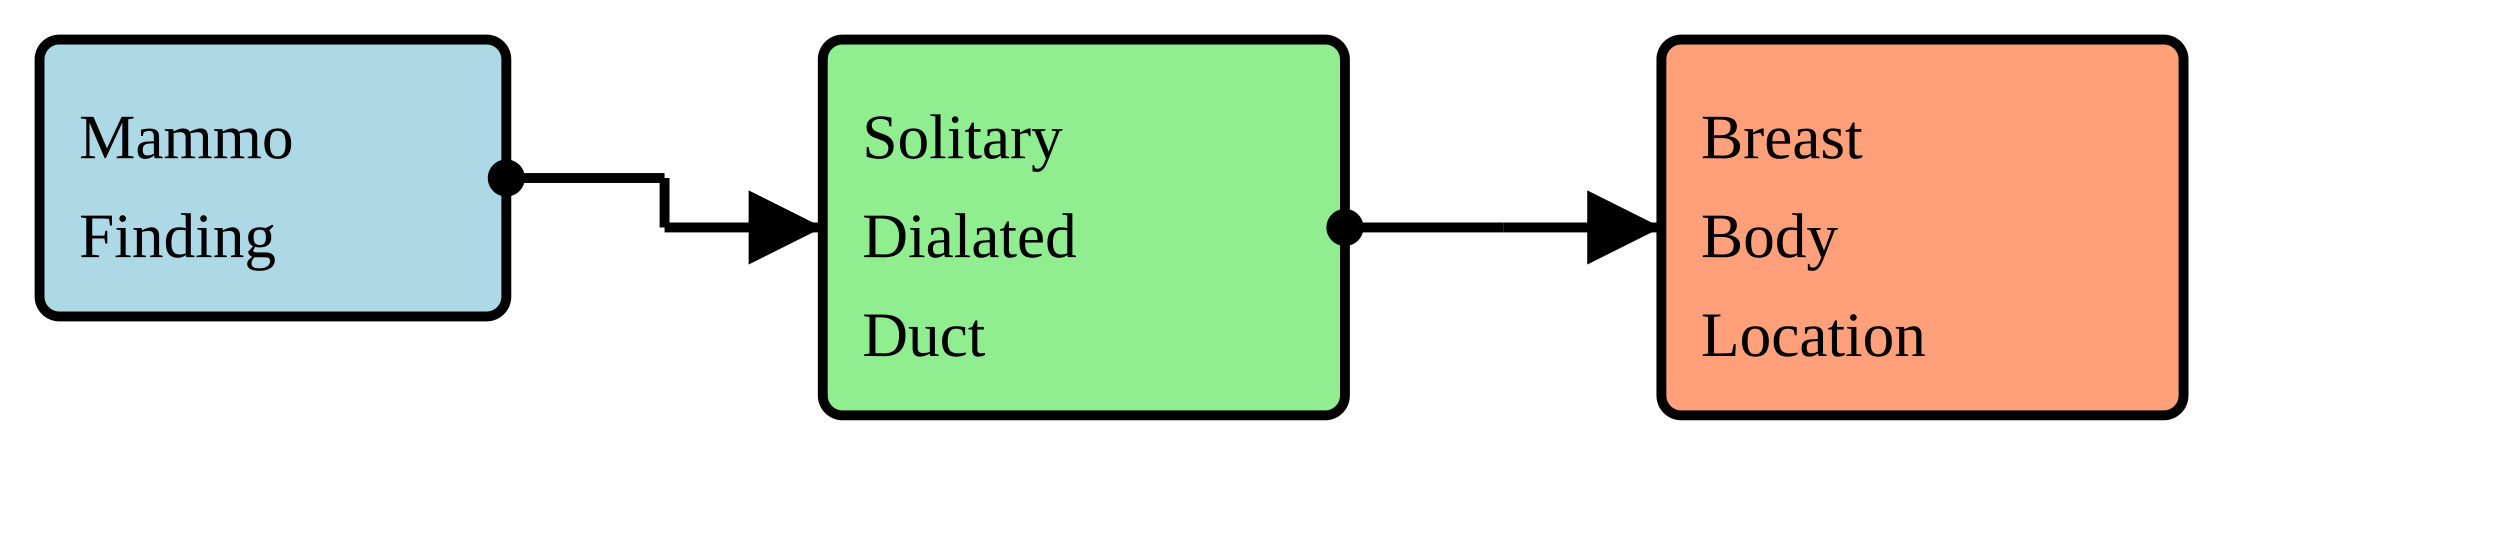
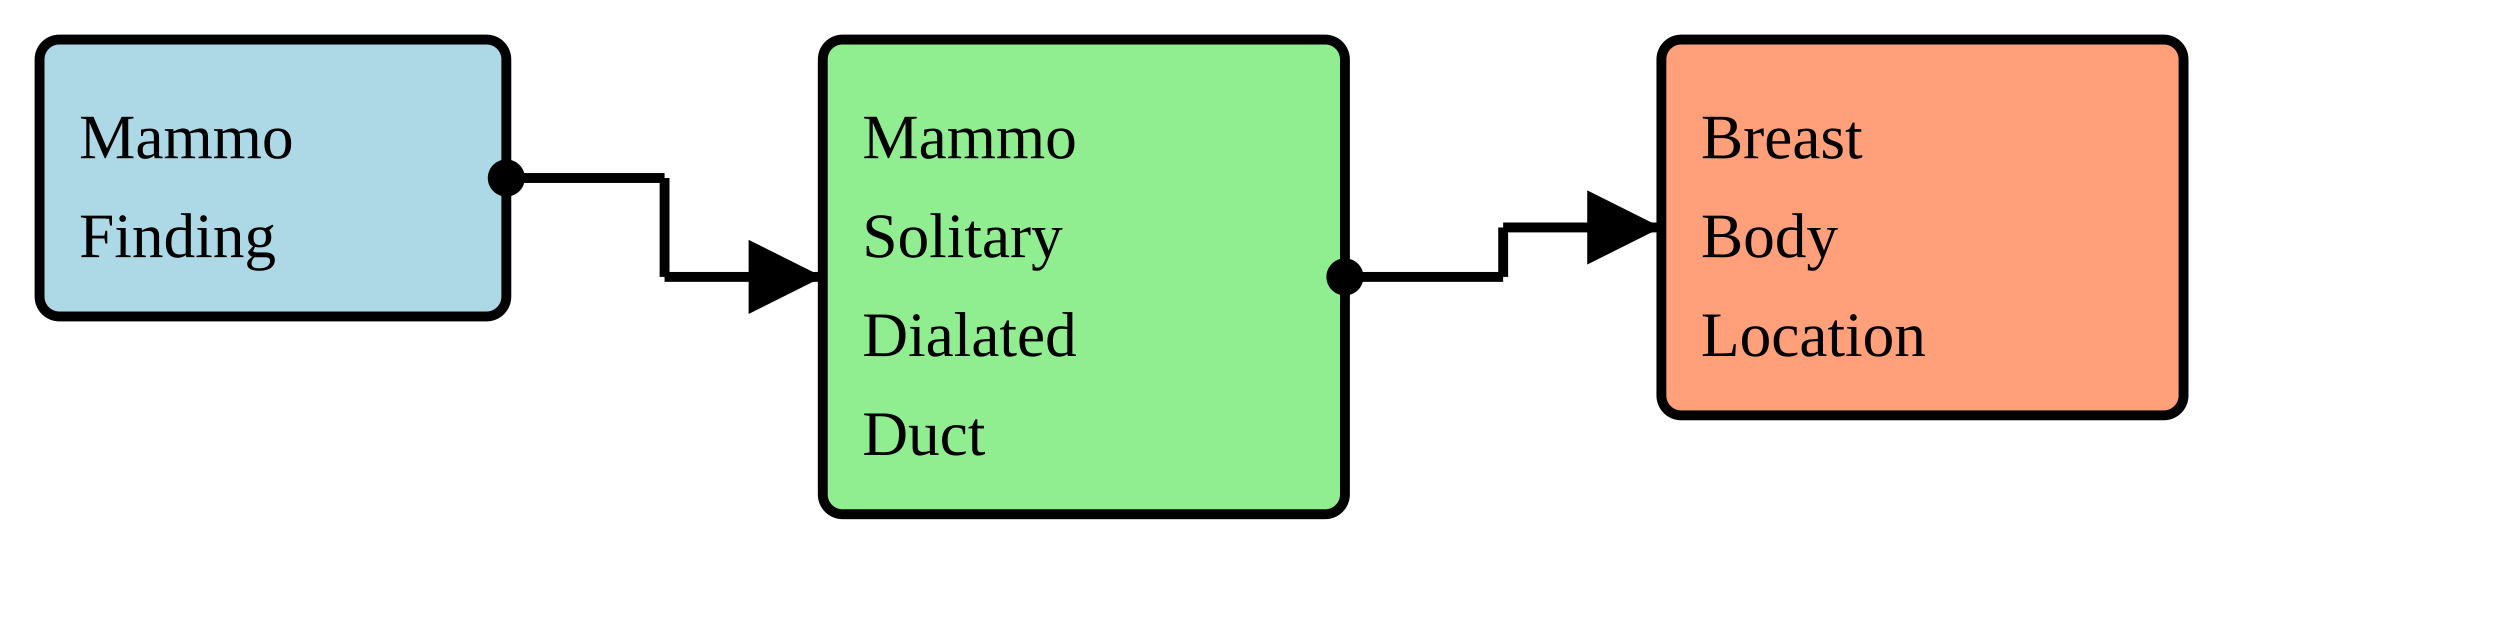
- <svg xmlns="http://www.w3.org/2000/svg" version="1.1" width="474" height="101.25">
+ <svg xmlns="http://www.w3.org/2000/svg" version="1.1" width="474" height="120">
  <defs>
    <marker id="arrowStart" markerWidth="3.75" markerHeight="3.75" markerUnits="px" refX="1.875" refY="1.875">
      <circle fill="Black" stroke-width="0" cx="1.875" cy="1.875" r="1.875" />
    </marker>
    <marker id="arrowEnd" markerWidth="7.5" markerHeight="7.5" markerUnits="px" refX="7.5" refY="3.75">
      <polygon fill="Black" stroke-width="0" points="0 0 7.5 3.75 0 7.5" />
    </marker>
  </defs>
  <g>
    <g>
      <rect fill="LightBlue" stroke="Black" stroke-width="1.875" x="7.5" y="7.5" width="88.5" height="52.5" rx="3.75" ry="3.75" />
      <a href="./StructureDefinition-BreastRadMammoFinding.html" target="_blank">
        <text x="15" y="30">Mammo</text>
      </a>
      <a href="./StructureDefinition-BreastRadMammoFinding.html" target="_blank">
        <text x="15" y="48.75">Finding</text>
      </a>
    </g>
-     <line stroke="Black" stroke-width="1.875" marker-end="url(#arrowEnd)" x1="126" y1="43.125" x2="156" y2="43.125" />
+     <line stroke="Black" stroke-width="1.875" marker-end="url(#arrowEnd)" x1="126" y1="52.5" x2="156" y2="52.5" />
    <line stroke="Black" stroke-width="1.875" marker-start="url(#arrowStart)" x1="96" y1="33.75" x2="126" y2="33.75" />
-     <line stroke="Black" stroke-width="1.875" x1="126" y1="33.75" x2="126" y2="43.125" />
+     <line stroke="Black" stroke-width="1.875" x1="126" y1="33.75" x2="126" y2="52.5" />
  </g>
  <g>
    <g>
-       <rect fill="LightGreen" stroke="Black" stroke-width="1.875" x="156" y="7.5" width="99" height="71.25" rx="3.75" ry="3.75" />
-       <text x="163.5" y="30">Solitary</text>
-       <text x="163.5" y="48.75">Dialated</text>
-       <text x="163.5" y="67.5">Duct</text>
+       <rect fill="LightGreen" stroke="Black" stroke-width="1.875" x="156" y="7.5" width="99" height="90" rx="3.75" ry="3.75" />
+       <text x="163.5" y="30">Mammo</text>
+       <text x="163.5" y="48.75">Solitary</text>
+       <text x="163.5" y="67.5">Dialated</text>
+       <text x="163.5" y="86.25">Duct</text>
    </g>
    <line stroke="Black" stroke-width="1.875" marker-end="url(#arrowEnd)" x1="285" y1="43.125" x2="315" y2="43.125" />
-     <line stroke="Black" stroke-width="1.875" marker-start="url(#arrowStart)" x1="255" y1="43.125" x2="285" y2="43.125" />
-     <line stroke="Black" stroke-width="1.875" x1="285" y1="43.125" x2="285" y2="43.125" />
+     <line stroke="Black" stroke-width="1.875" marker-start="url(#arrowStart)" x1="255" y1="52.5" x2="285" y2="52.5" />
+     <line stroke="Black" stroke-width="1.875" x1="285" y1="43.125" x2="285" y2="52.5" />
  </g>
  <g>
    <g>
      <rect fill="LightSalmon" stroke="Black" stroke-width="1.875" x="315" y="7.5" width="99" height="71.25" rx="3.75" ry="3.75" />
      <a href="./StructureDefinition-BreastBodyLocation.html" target="_blank">
        <text x="322.5" y="30">Breast</text>
      </a>
      <a href="./StructureDefinition-BreastBodyLocation.html" target="_blank">
        <text x="322.5" y="48.75">Body</text>
      </a>
      <a href="./StructureDefinition-BreastBodyLocation.html" target="_blank">
        <text x="322.5" y="67.5">Location</text>
      </a>
    </g>
  </g>
</svg>
